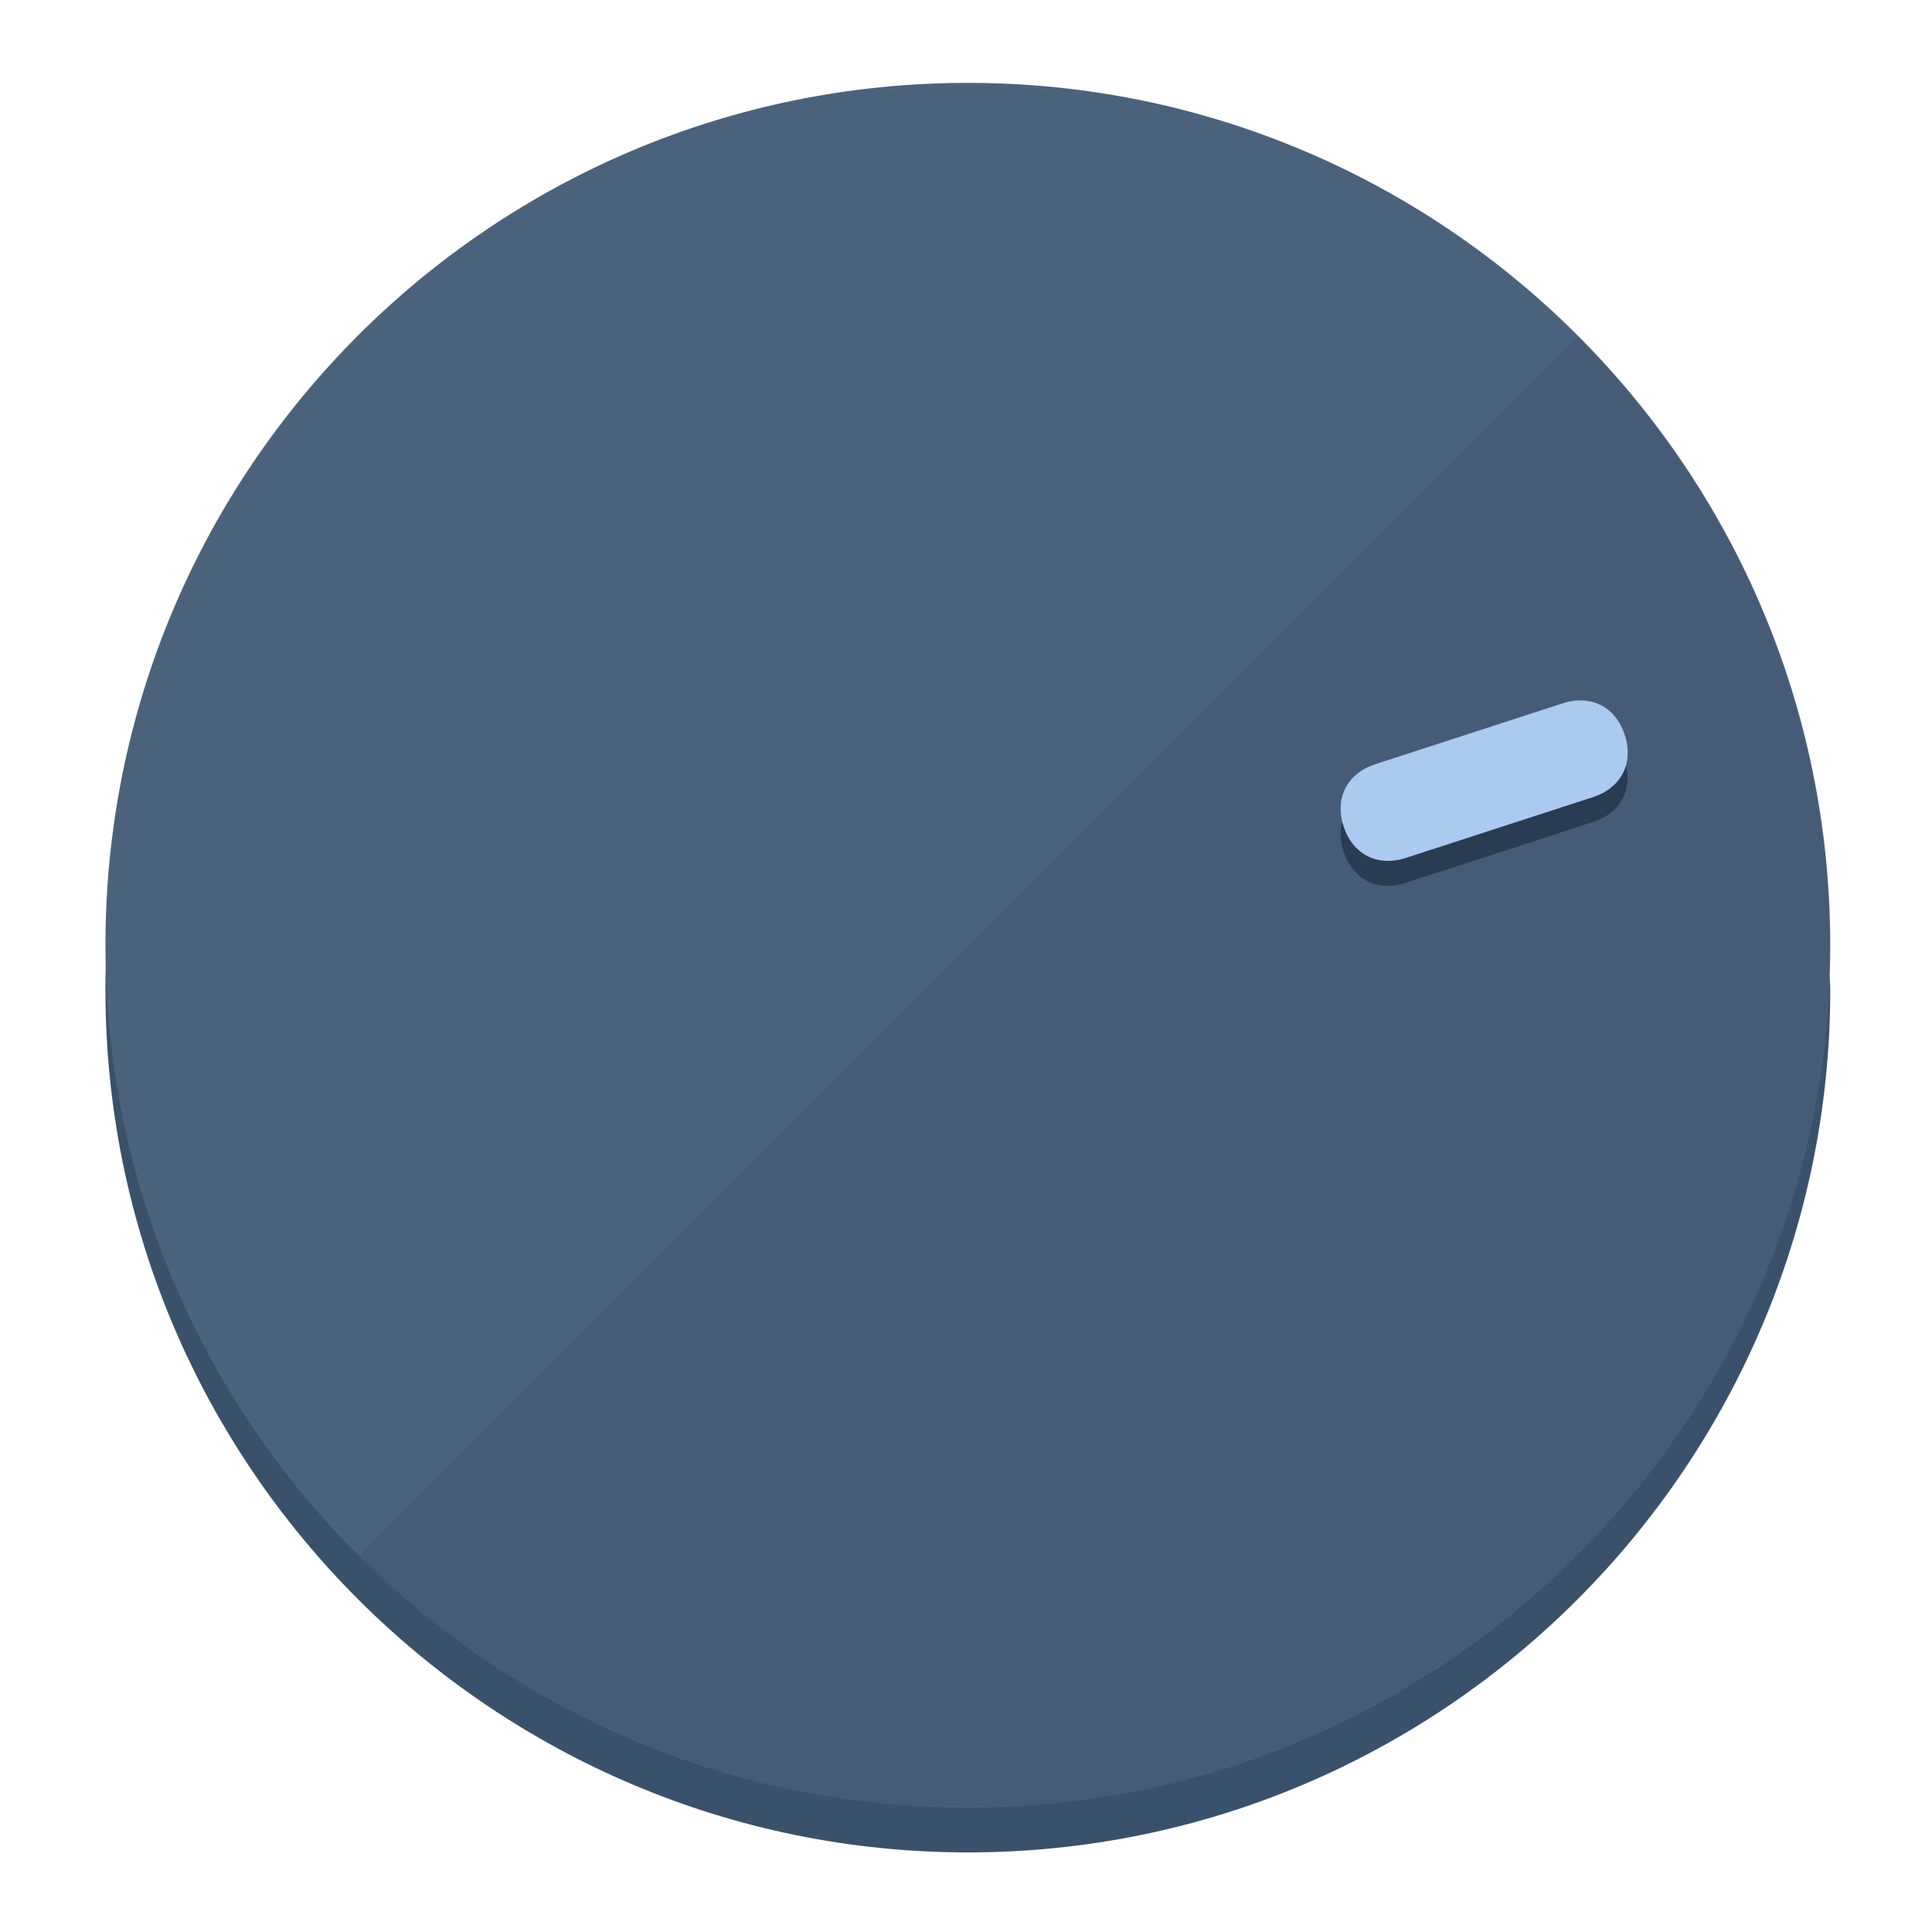
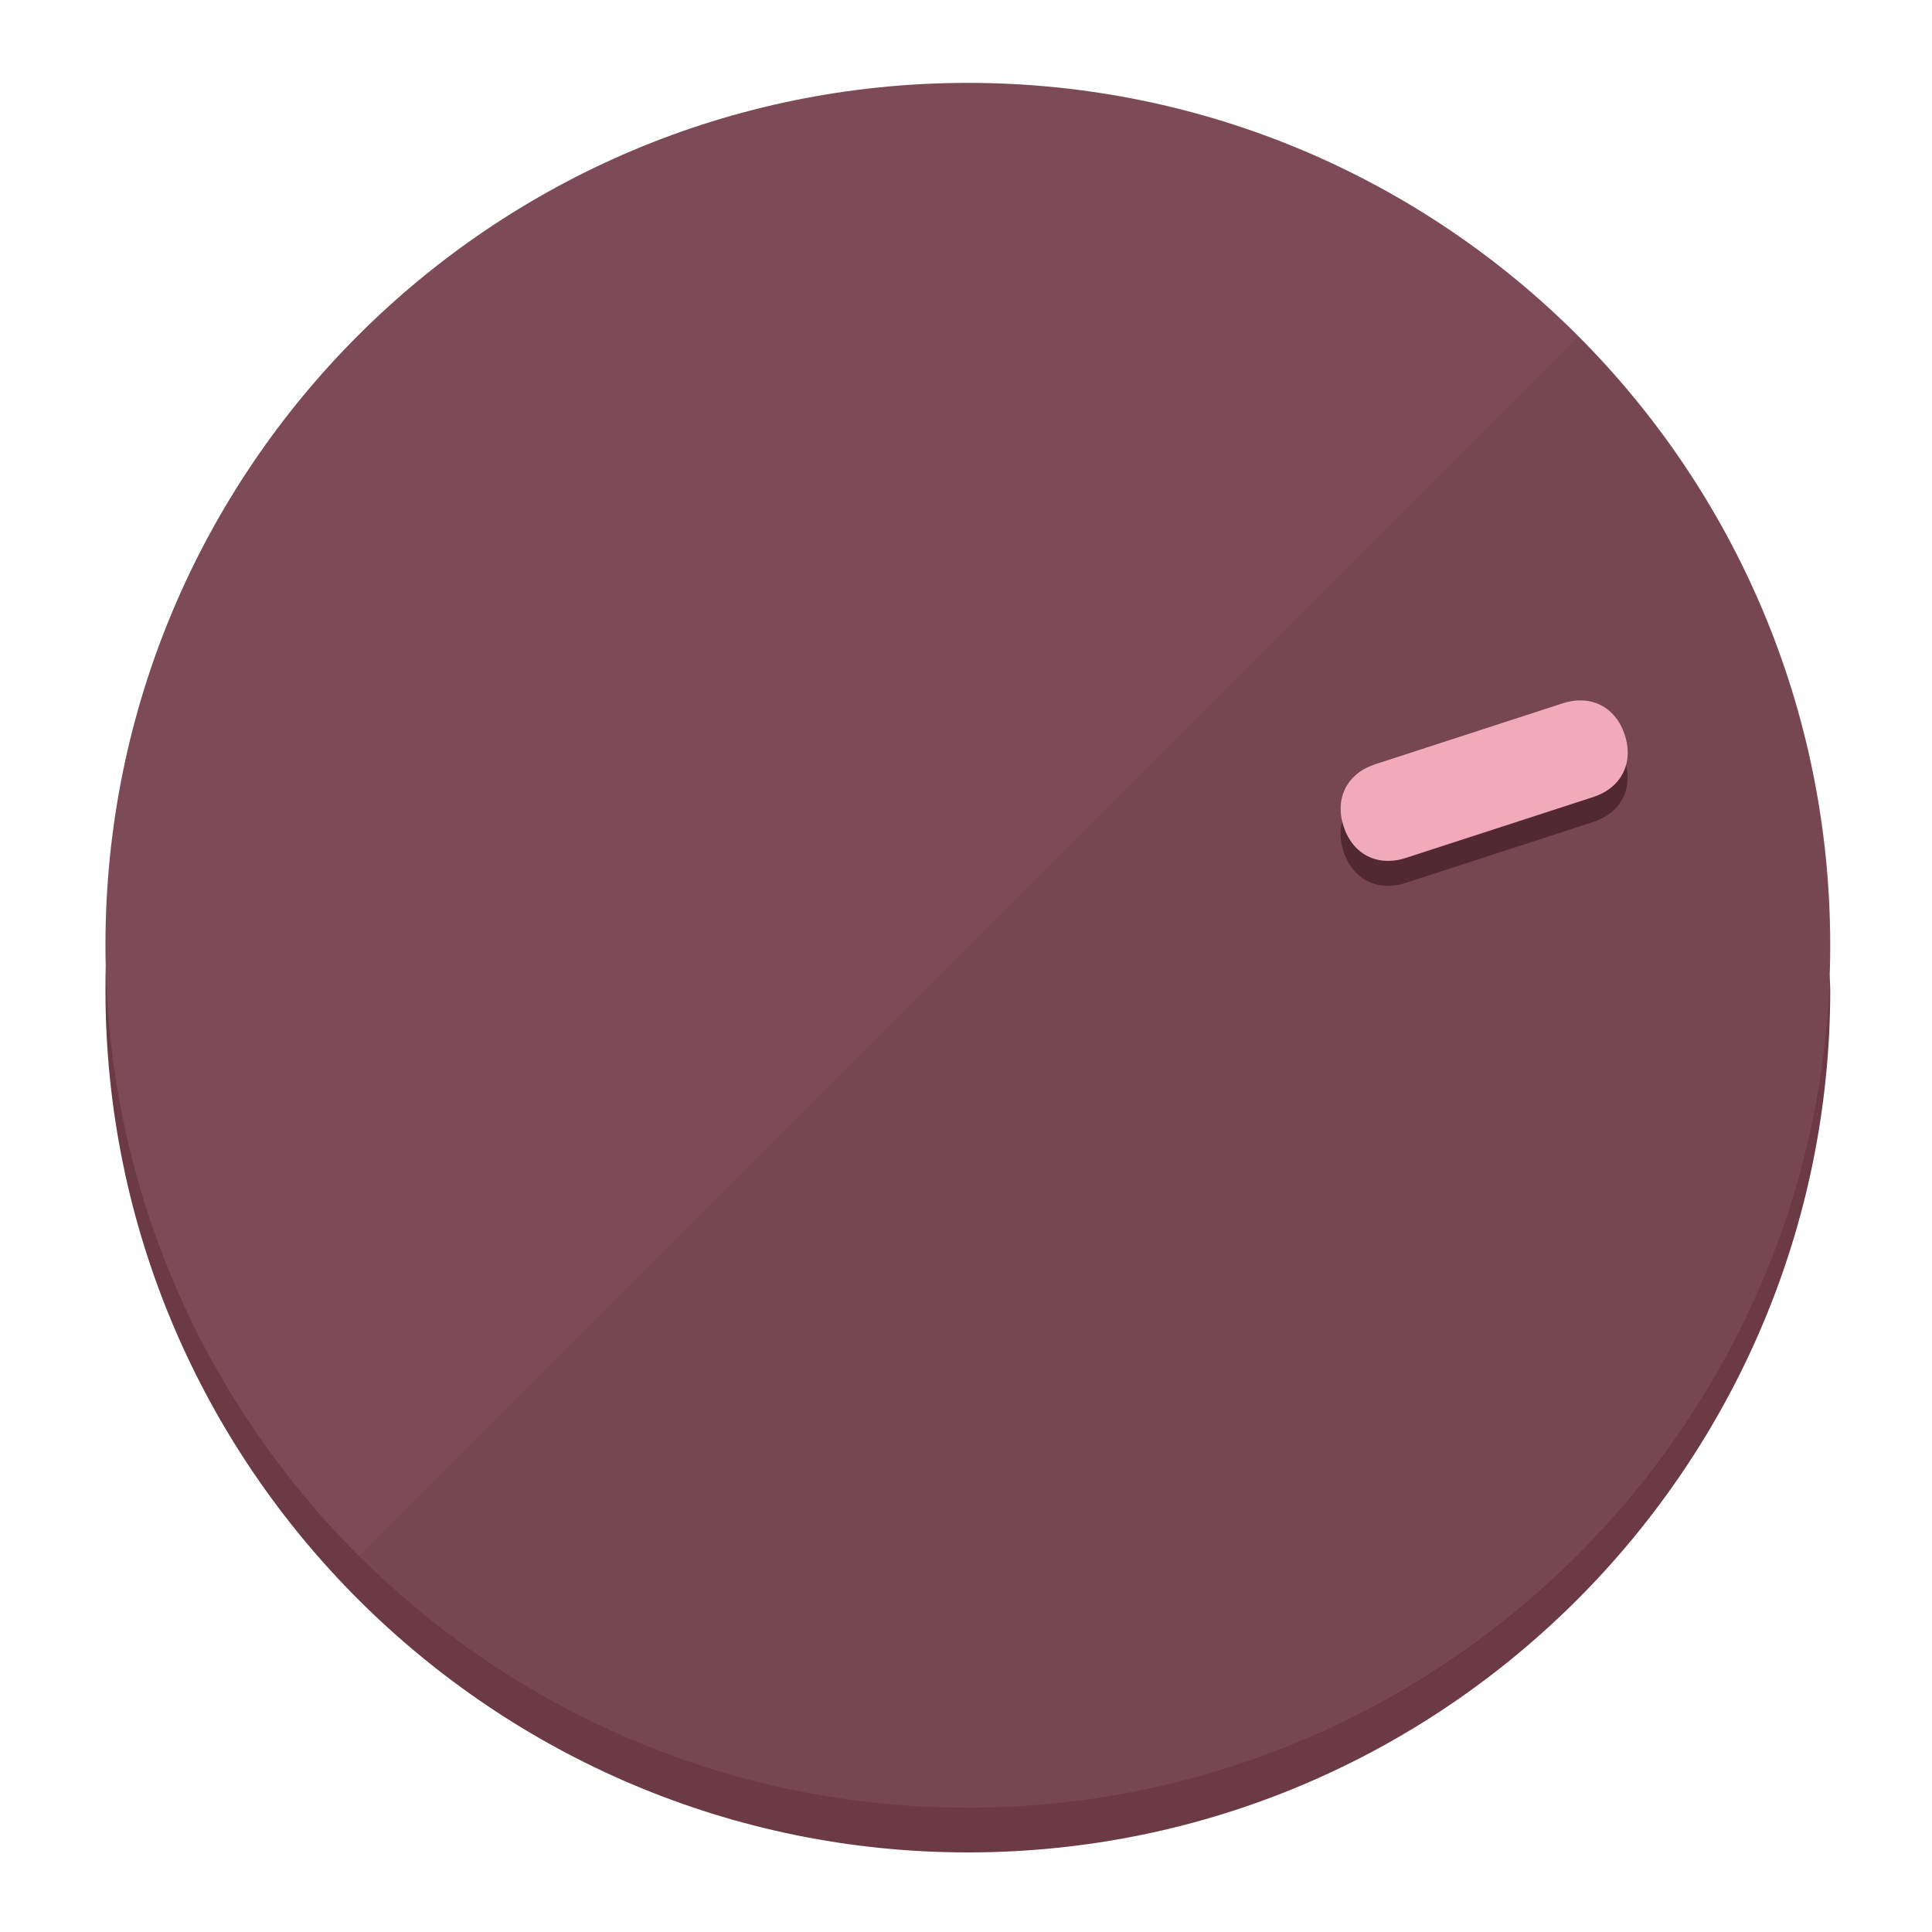
<svg xmlns="http://www.w3.org/2000/svg" height="120px" width="120px" version="1.1" id="Layer_1" viewBox="0 0 496.8 496.8" xml:space="preserve">
  <defs id="defs23" />
  <g id="g3158">
-     <path style="display:inline;fill:#3A516B;fill-opacity:1;stroke-width:1.584" d="m 248.875,445.92 c 116.582,0 212.89,-91.238 220.493,-205.286 0,5.069 1.267,8.87 1.267,13.939 0,121.651 -98.842,221.76 -221.76,221.76 -121.651,0 -221.76,-98.842 -221.76,-221.76 0,-5.069 0,-8.87 1.267,-13.939 7.603,114.048 103.91,205.286 220.493,205.286 z" id="path8" />
-     <circle style="display:inline;fill:#4B627D;fill-opacity:1;stroke-width:1.584" cx="248.875" cy="243.071" r="221.76" id="circle12" />
-     <path style="display:inline;fill:#293C52;fill-opacity:0.154;stroke-width:1.587" d="m 405.744,86.606 c 86.308,86.308 86.308,227.193 0,313.5 -86.308,86.308 -227.193,86.308 -313.5,0" id="path14" />
+     <path style="display:inline;fill:#6B3A45;fill-opacity:1;stroke-width:1.584" d="m 248.875,445.92 c 116.582,0 212.89,-91.238 220.493,-205.286 0,5.069 1.267,8.87 1.267,13.939 0,121.651 -98.842,221.76 -221.76,221.76 -121.651,0 -221.76,-98.842 -221.76,-221.76 0,-5.069 0,-8.87 1.267,-13.939 7.603,114.048 103.91,205.286 220.493,205.286 z" id="path8" />
+     <circle style="display:inline;fill:#7D4B57;fill-opacity:1;stroke-width:1.584" cx="248.875" cy="243.071" r="221.76" id="circle12" />
+     <path style="display:inline;fill:#522932;fill-opacity:0.154;stroke-width:1.587" d="m 405.744,86.606 c 86.308,86.308 86.308,227.193 0,313.5 -86.308,86.308 -227.193,86.308 -313.5,0" id="path14" />
  </g>
  <g id="g3198">
    <circle style="display:none;fill:#000000;fill-opacity:0;stroke-width:1.584" cx="308.441" cy="-161.035" r="221.76" id="circle12-3" transform="rotate(72)" />
-     <path style="display:inline;fill:#293C52;fill-opacity:1;stroke-width:1.584" d="m 361.436,227.043 c -7.231,2.35 -13.618,-0.905 -15.968,-8.136 v 0 c -2.35,-7.231 0.905,-13.618 8.136,-15.968 l 48.207,-15.663 c 7.231,-2.349 13.618,0.905 15.968,8.136 v 0 c 2.35,7.231 -0.905,13.618 -8.136,15.968 z" id="path3789" />
-     <path style="display:inline;fill:#AACAF0;stroke-width:1.584" d="m 361.461,220.621 c -7.231,2.349 -13.618,-0.905 -15.968,-8.136 v 0 c -2.35,-7.231 0.905,-13.618 8.136,-15.968 l 48.207,-15.663 c 7.231,-2.35 13.618,0.905 15.968,8.136 v 0 c 2.35,7.231 -0.905,13.618 -8.136,15.968 z" id="path915" />
+     <path style="display:inline;fill:#522932;fill-opacity:1;stroke-width:1.584" d="m 361.436,227.043 c -7.231,2.35 -13.618,-0.905 -15.968,-8.136 v 0 c -2.35,-7.231 0.905,-13.618 8.136,-15.968 l 48.207,-15.663 c 7.231,-2.349 13.618,0.905 15.968,8.136 v 0 c 2.35,7.231 -0.905,13.618 -8.136,15.968 z" id="path3789" />
+     <path style="display:inline;fill:#F0AABA;stroke-width:1.584" d="m 361.461,220.621 c -7.231,2.349 -13.618,-0.905 -15.968,-8.136 v 0 c -2.35,-7.231 0.905,-13.618 8.136,-15.968 l 48.207,-15.663 c 7.231,-2.35 13.618,0.905 15.968,8.136 v 0 c 2.35,7.231 -0.905,13.618 -8.136,15.968 z" id="path915" />
  </g>
</svg>
